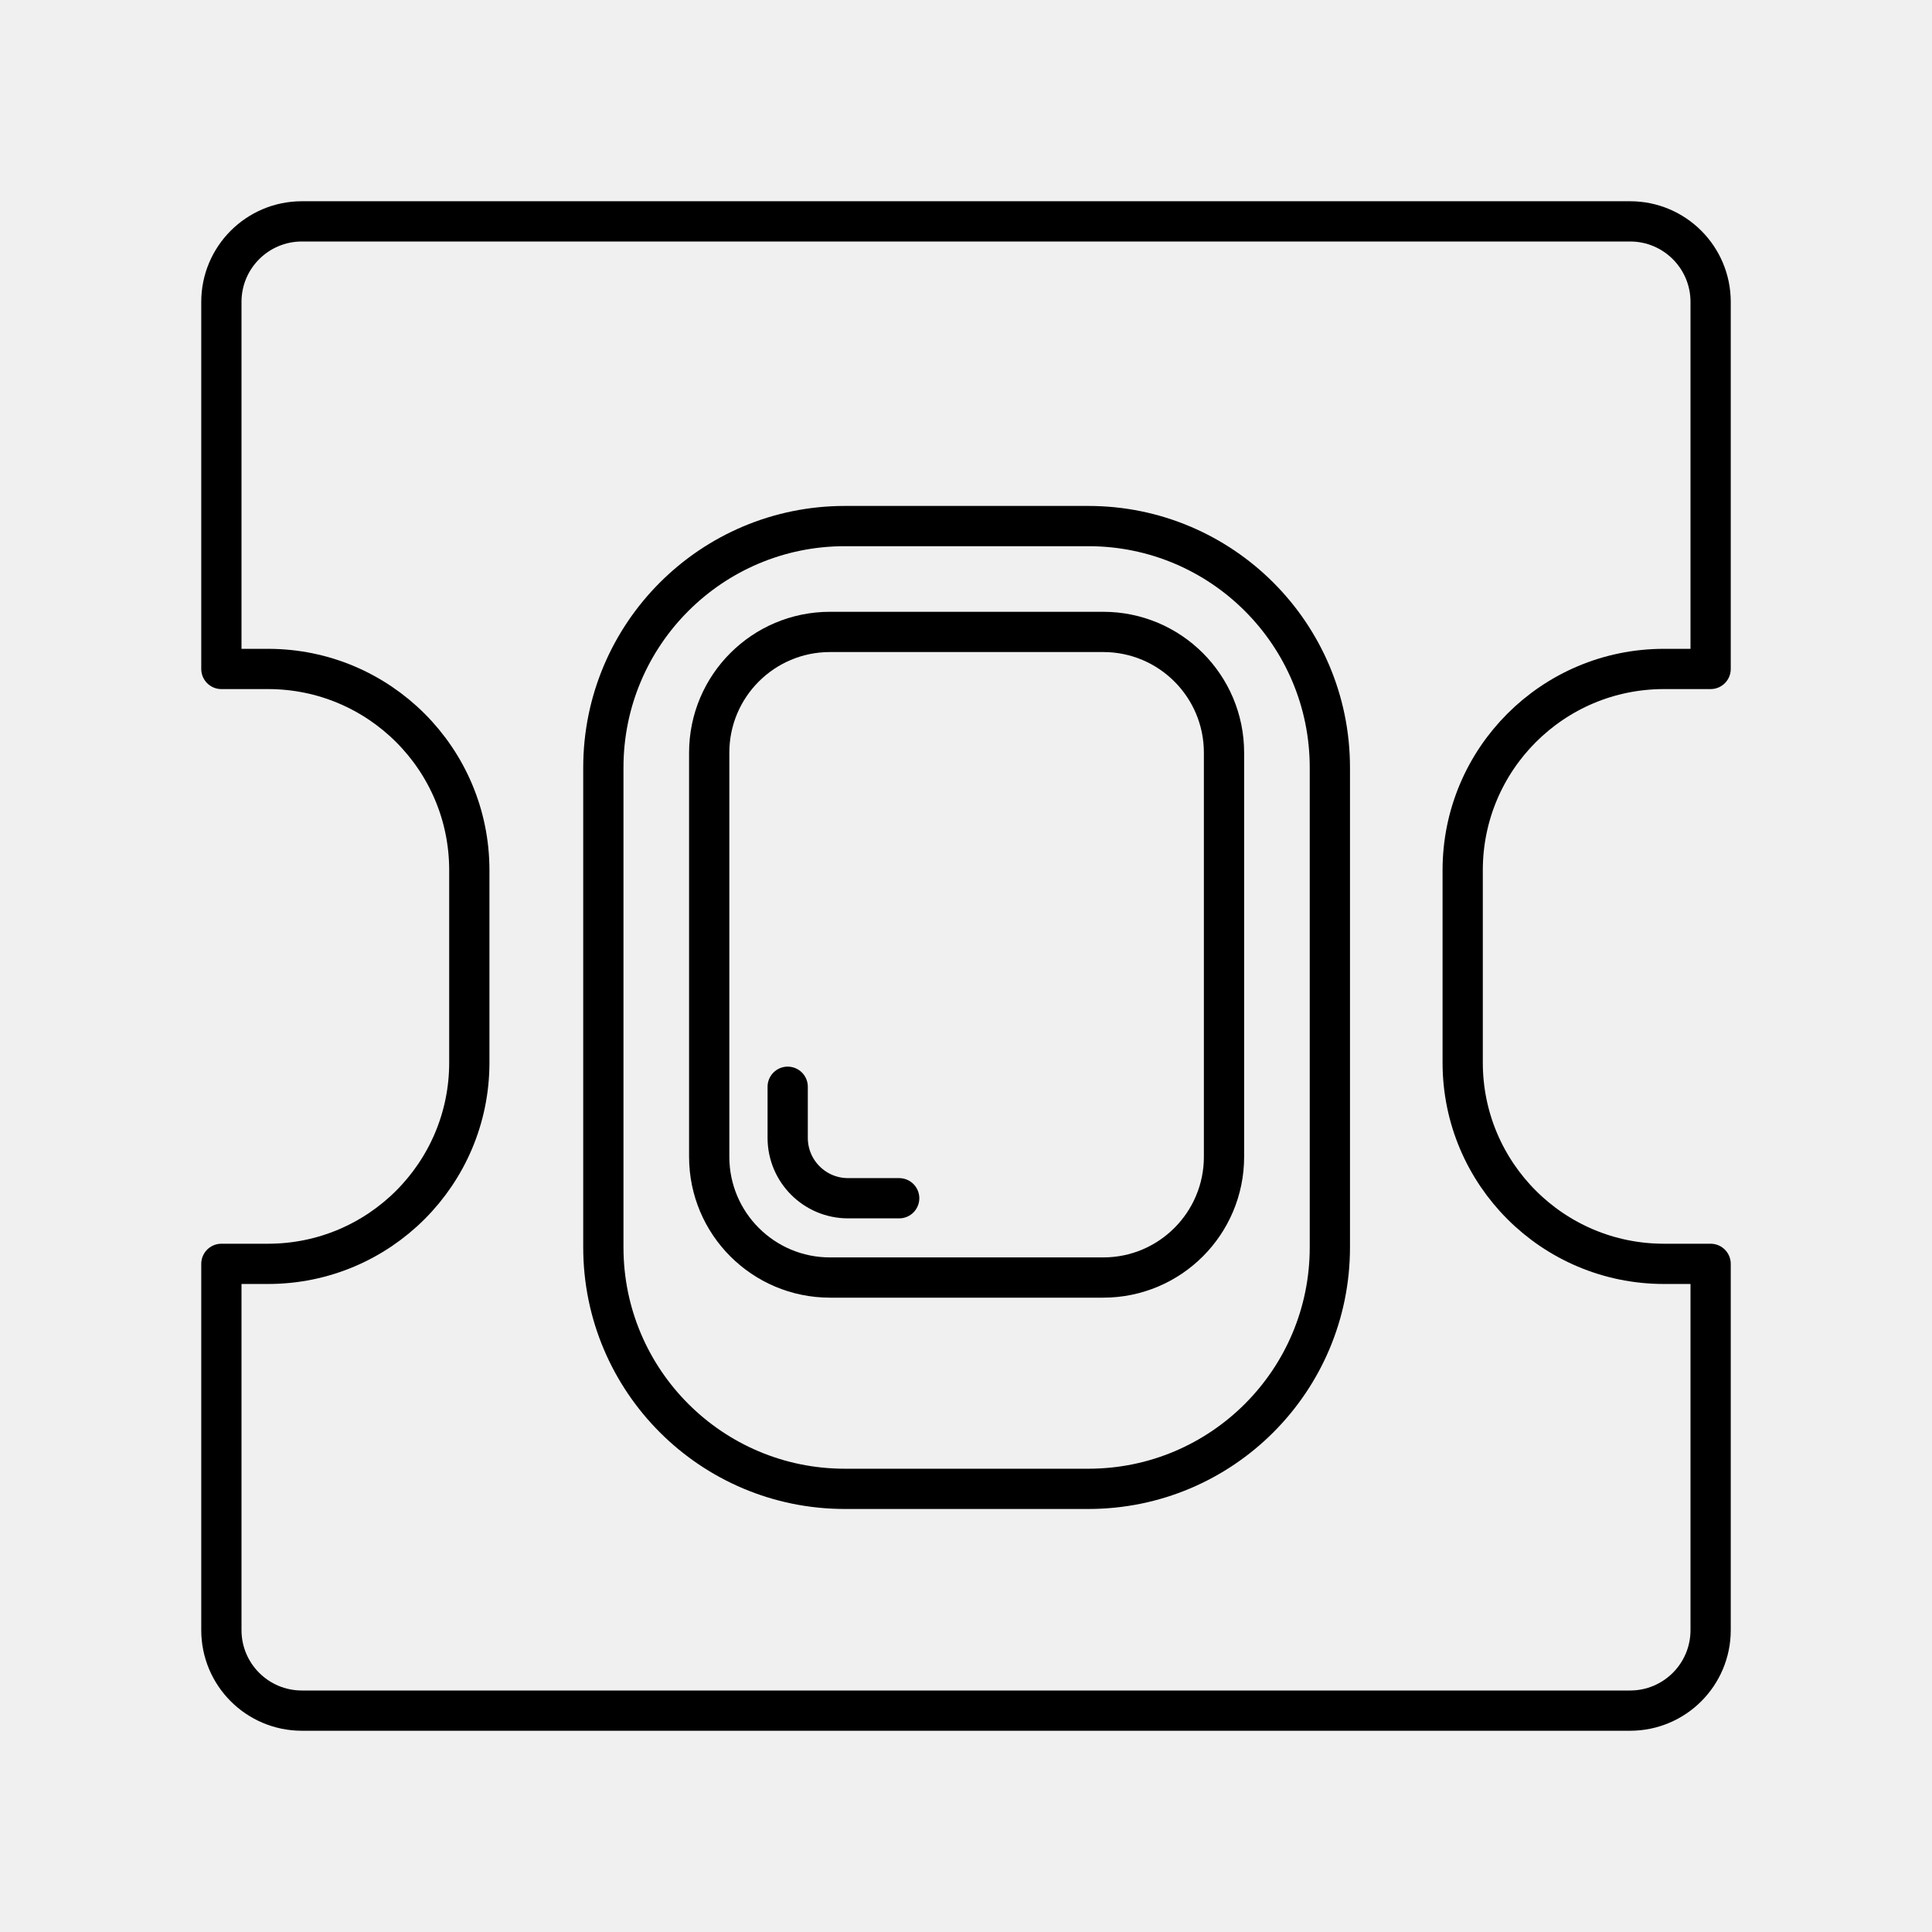
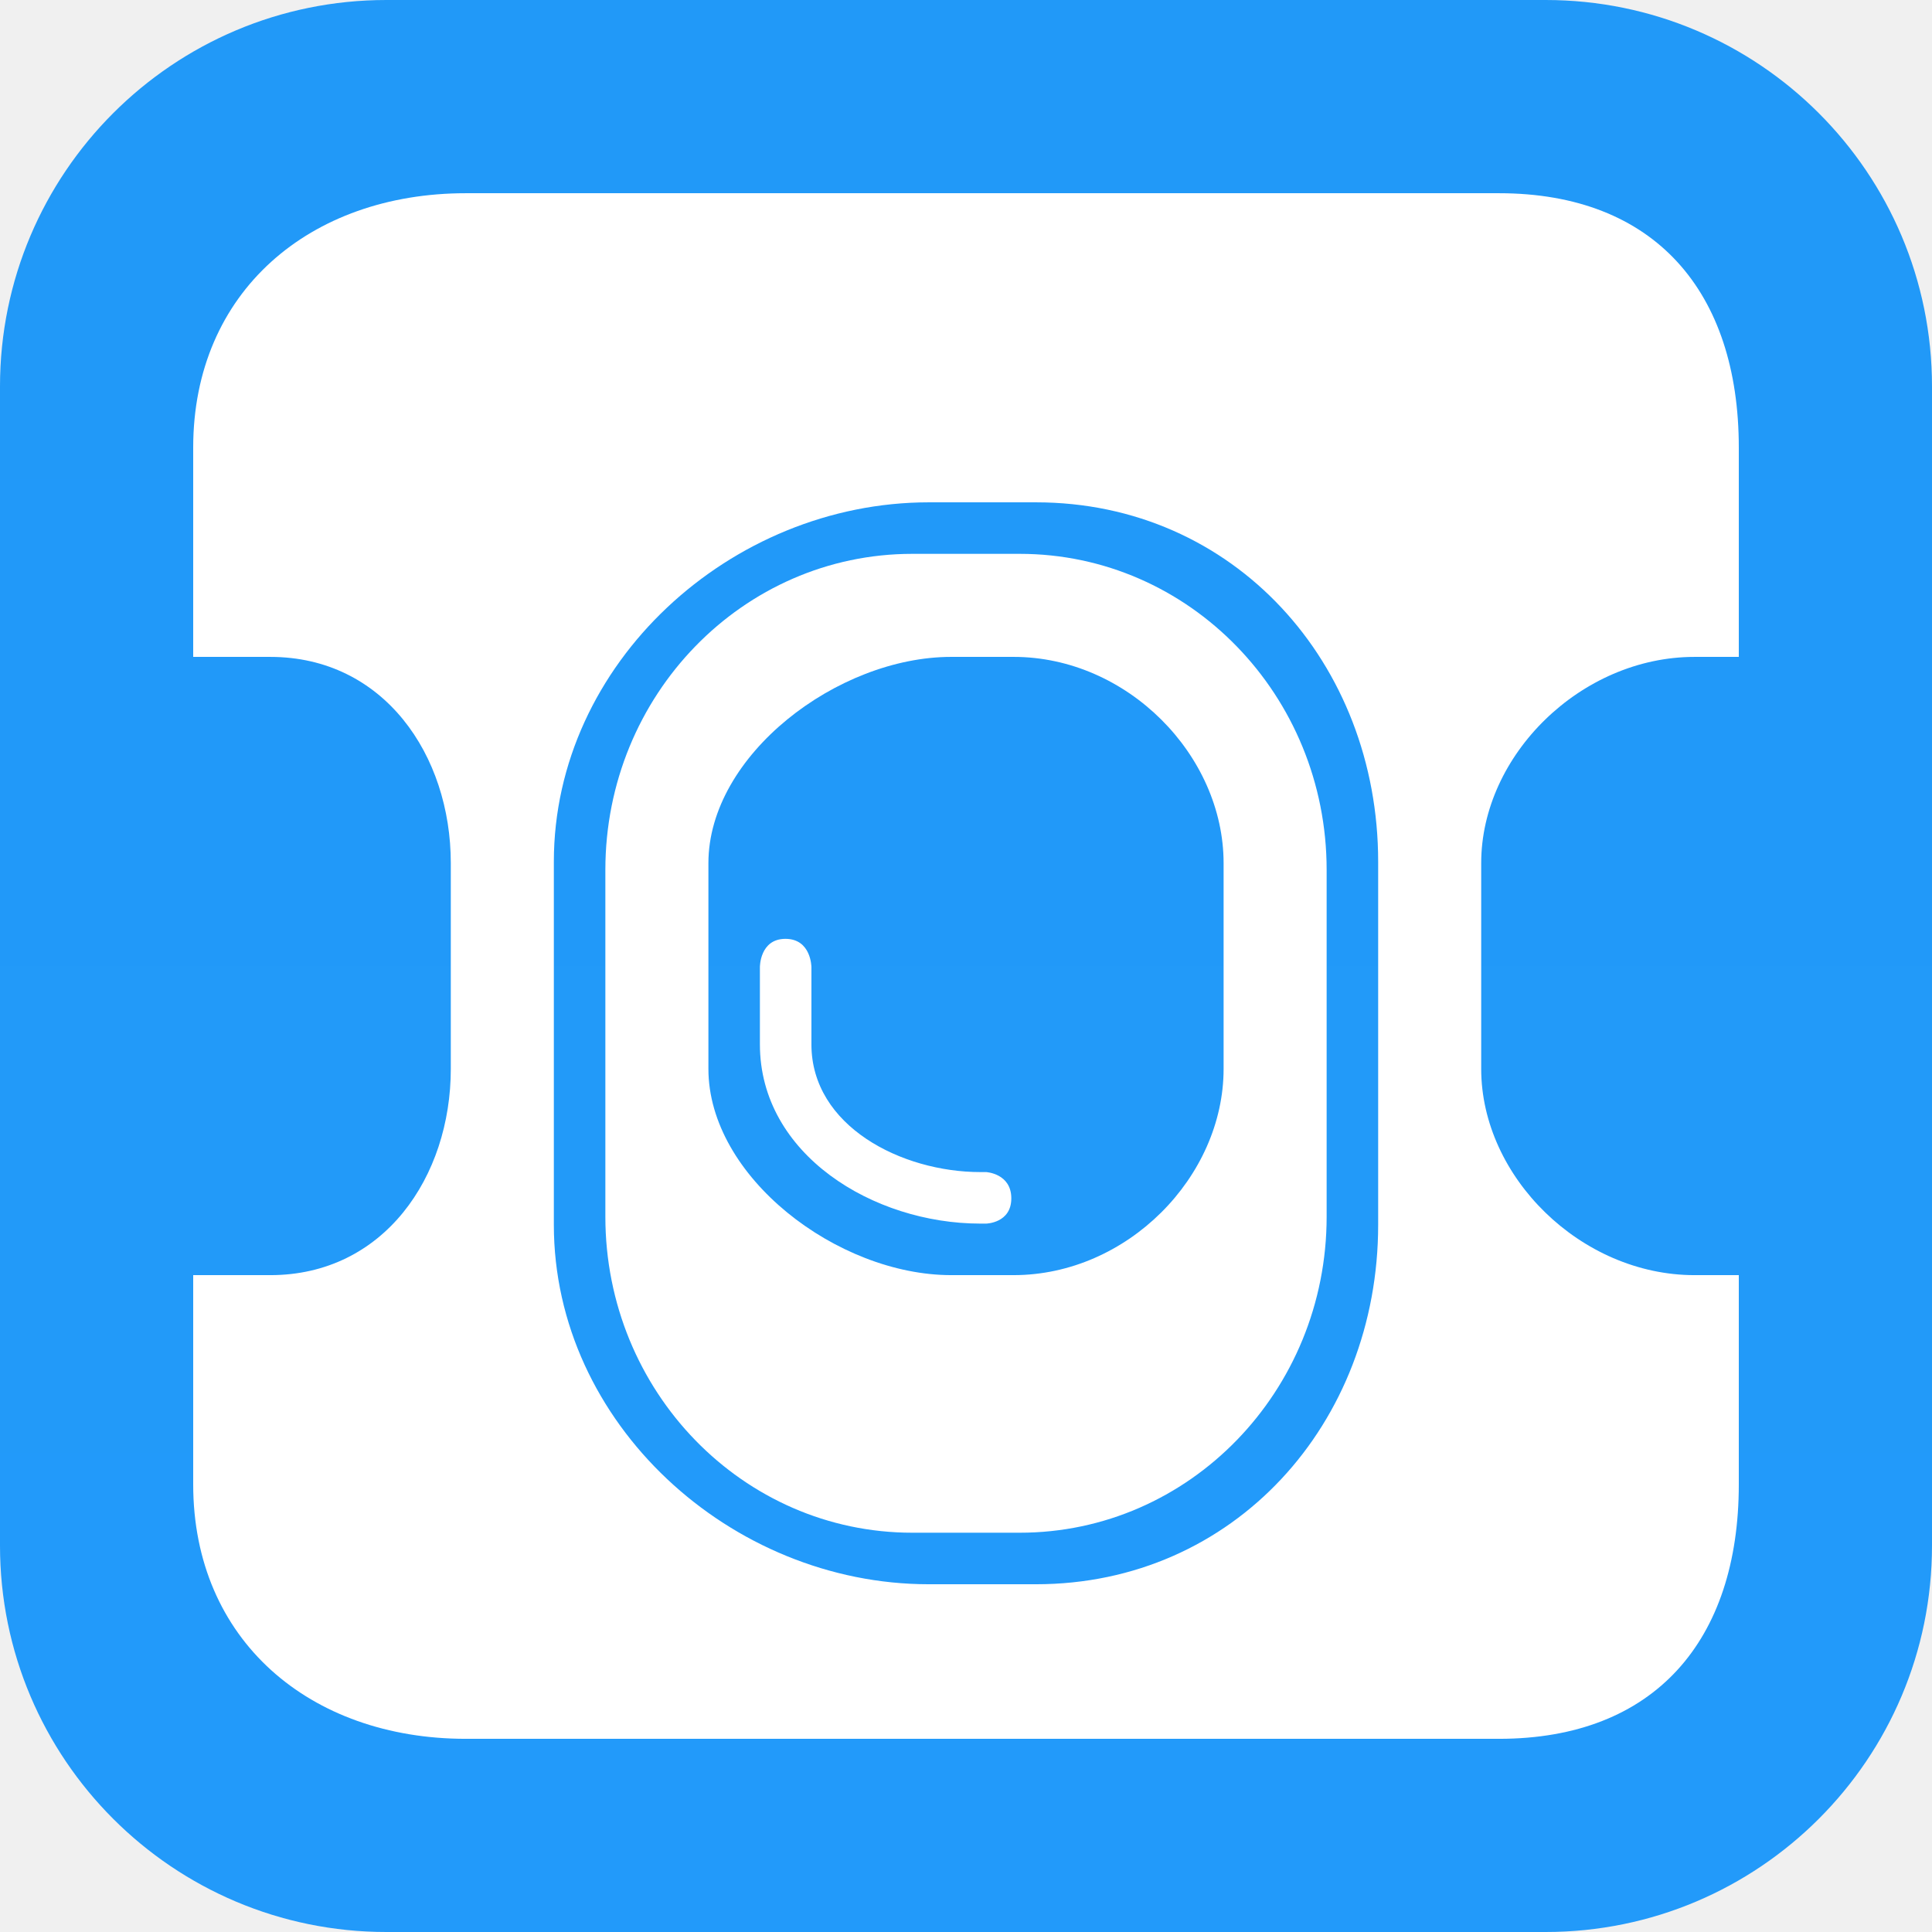
- <svg xmlns="http://www.w3.org/2000/svg" viewBox="0 0 48 48">
-   <g fill="none" stroke="#000" stroke-linecap="round" stroke-linejoin="round">
-     <path d="m41.34 31.4a5 5 0 0 1 -5-5v-4.78a5 5 0 0 1 5-5h1.16v-9.12a2 2 0 0 0 -2-2h-33a2 2 0 0 0 -2 2v9.12h1.16a5 5 0 0 1 5 5v4.78a5 5 0 0 1 -5 5h-1.16v9.1a2 2 0 0 0 2 2h33a2 2 0 0 0 2-2v-9.1z" />
-     <rect height="23.92" rx="6" width="18.05" x="14.99" y="13.07" />
-     <rect height="16.04" rx="3" width="12.79" x="17.62" y="15.7" />
-     <path d="m19.57 27v1.27a1.5 1.5 0 0 0 1.5 1.5h1.27" />
+ <svg xmlns="http://www.w3.org/2000/svg" height="2500" width="2500" viewBox="0 0 200 200">
+   <linearGradient id="a" x1="50%" x2="50%" y1="0%" y2="100%">
+     <stop offset="0" stop-color="#2199f8" />
+     <stop offset="1" stop-color="#229afa" />
+   </linearGradient>
+   <g fill="none" fill-rule="evenodd">
+     <path d="M40 0h120c22.091 0 40 17.909 40 40v120c0 22.091-17.909 40-40 40H40c-22.091 0-40-17.909-40-40V40C0 17.909 17.909 0 40 0z" fill="url(#a)" fill-rule="nonzero" />
+     <path d="M175.413 68.002c-11.749 0-22.08 10.165-22.08 21.35v21.295c0 11.184 10.331 21.355 22.08 21.355H180v21.664c0 16.133-8.699 26.336-24.827 26.336H48.22C32.09 180.002 20 169.8 20 153.666v-21.664h7.979c11.749 0 18.688-10.17 18.688-21.355V89.351c0-11.184-6.939-21.349-18.688-21.349H20v-21.67c0-16.133 12.09-26.33 28.219-26.33h106.954C171.301 20.002 180 30.2 180 46.332v21.67zm-32.746 58.79V89.206c0-20.549-14.918-37.205-35.424-37.205H96.144c-20.501 0-38.81 16.656-38.81 37.205v37.584c0 20.555 18.309 37.211 38.81 37.211h11.099c20.506 0 35.424-16.656 35.424-37.21zm-5.334-36.743v35.904c0 18.069-14.224 32.714-31.77 32.714H94.437c-17.546 0-31.77-14.645-31.77-32.714V90.049c0-18.07 14.224-32.715 31.77-32.715h11.126c17.546 0 31.77 14.645 31.77 32.715zm-10.666 20.597v-21.29c0-11.19-9.984-21.355-21.739-21.355h-6.464c-11.755 0-25.13 10.165-25.13 21.354v21.29c0 11.19 13.375 21.356 25.13 21.356h6.464c11.755 0 21.739-10.166 21.739-21.355zm-24.584 10.687s2.608.134 2.608 2.72c0 2.571-2.608 2.614-2.608 2.614h-.597c-11.083 0-22.821-7.163-22.821-18.555v-7.995s-.022-2.928 2.645-2.928c2.677 0 2.688 2.928 2.688 2.928v7.995c0 8.464 9.333 13.221 17.488 13.221z" fill="#fff" />
  </g>
</svg>
